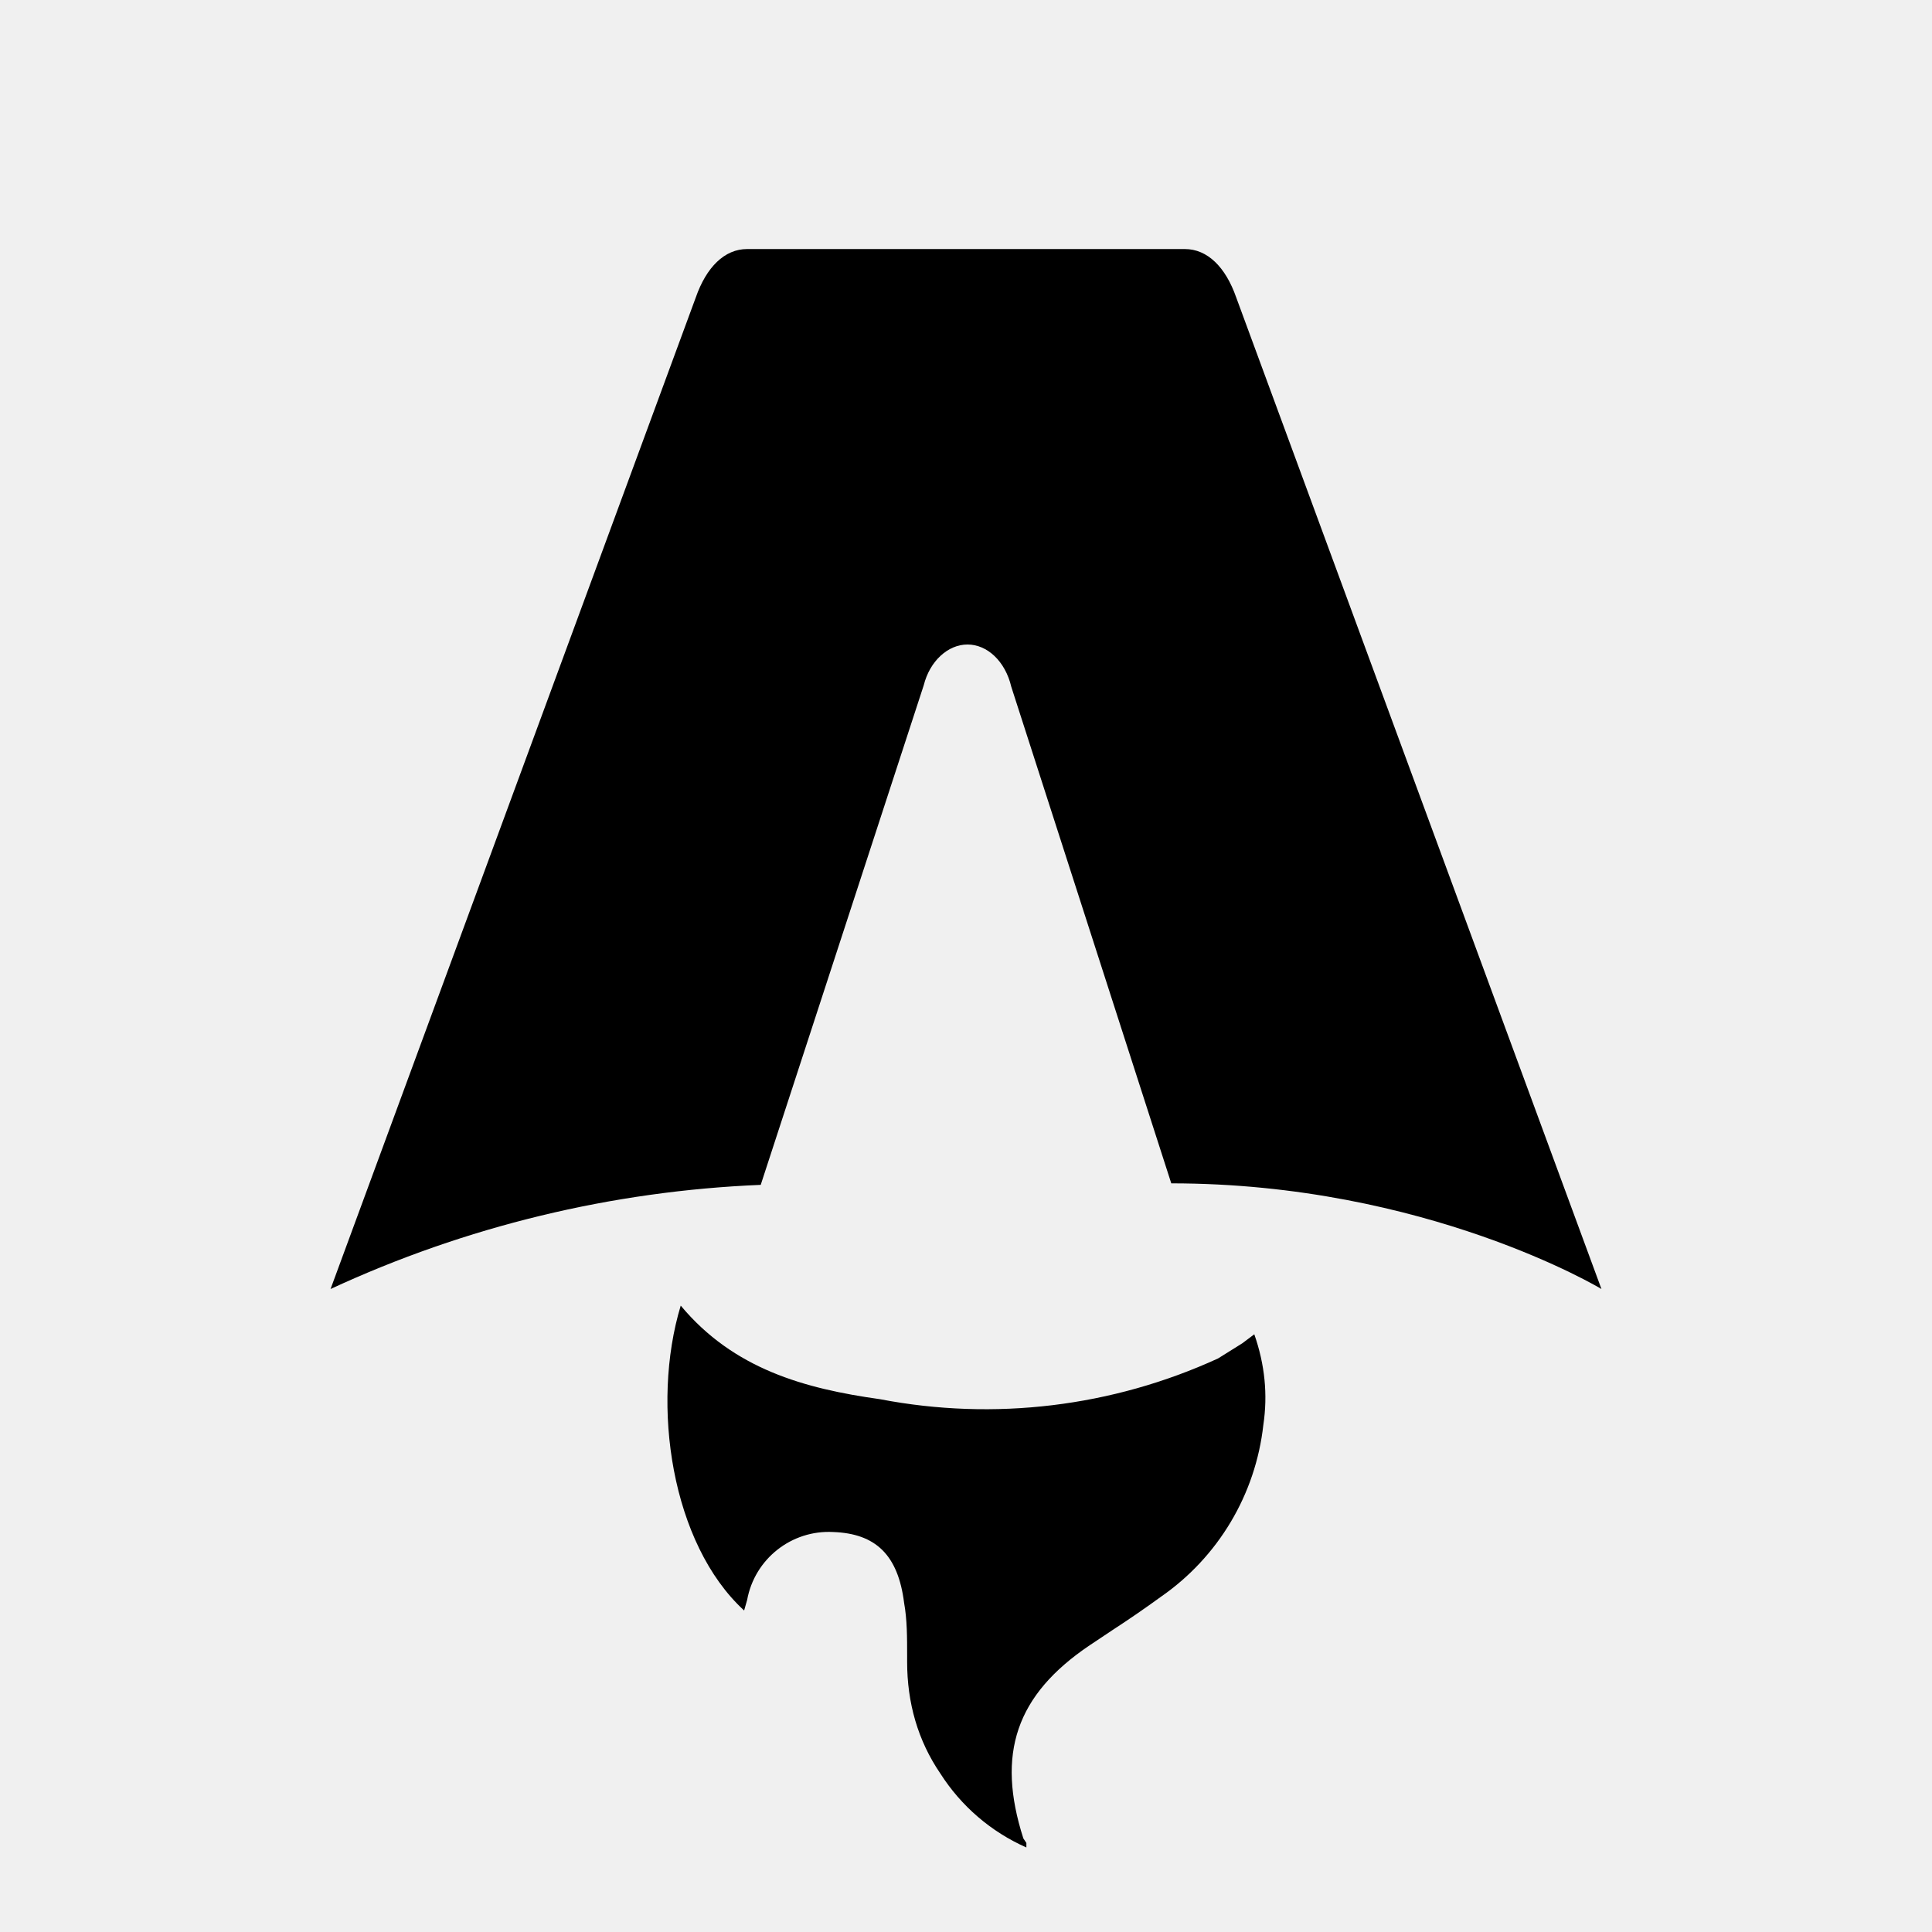
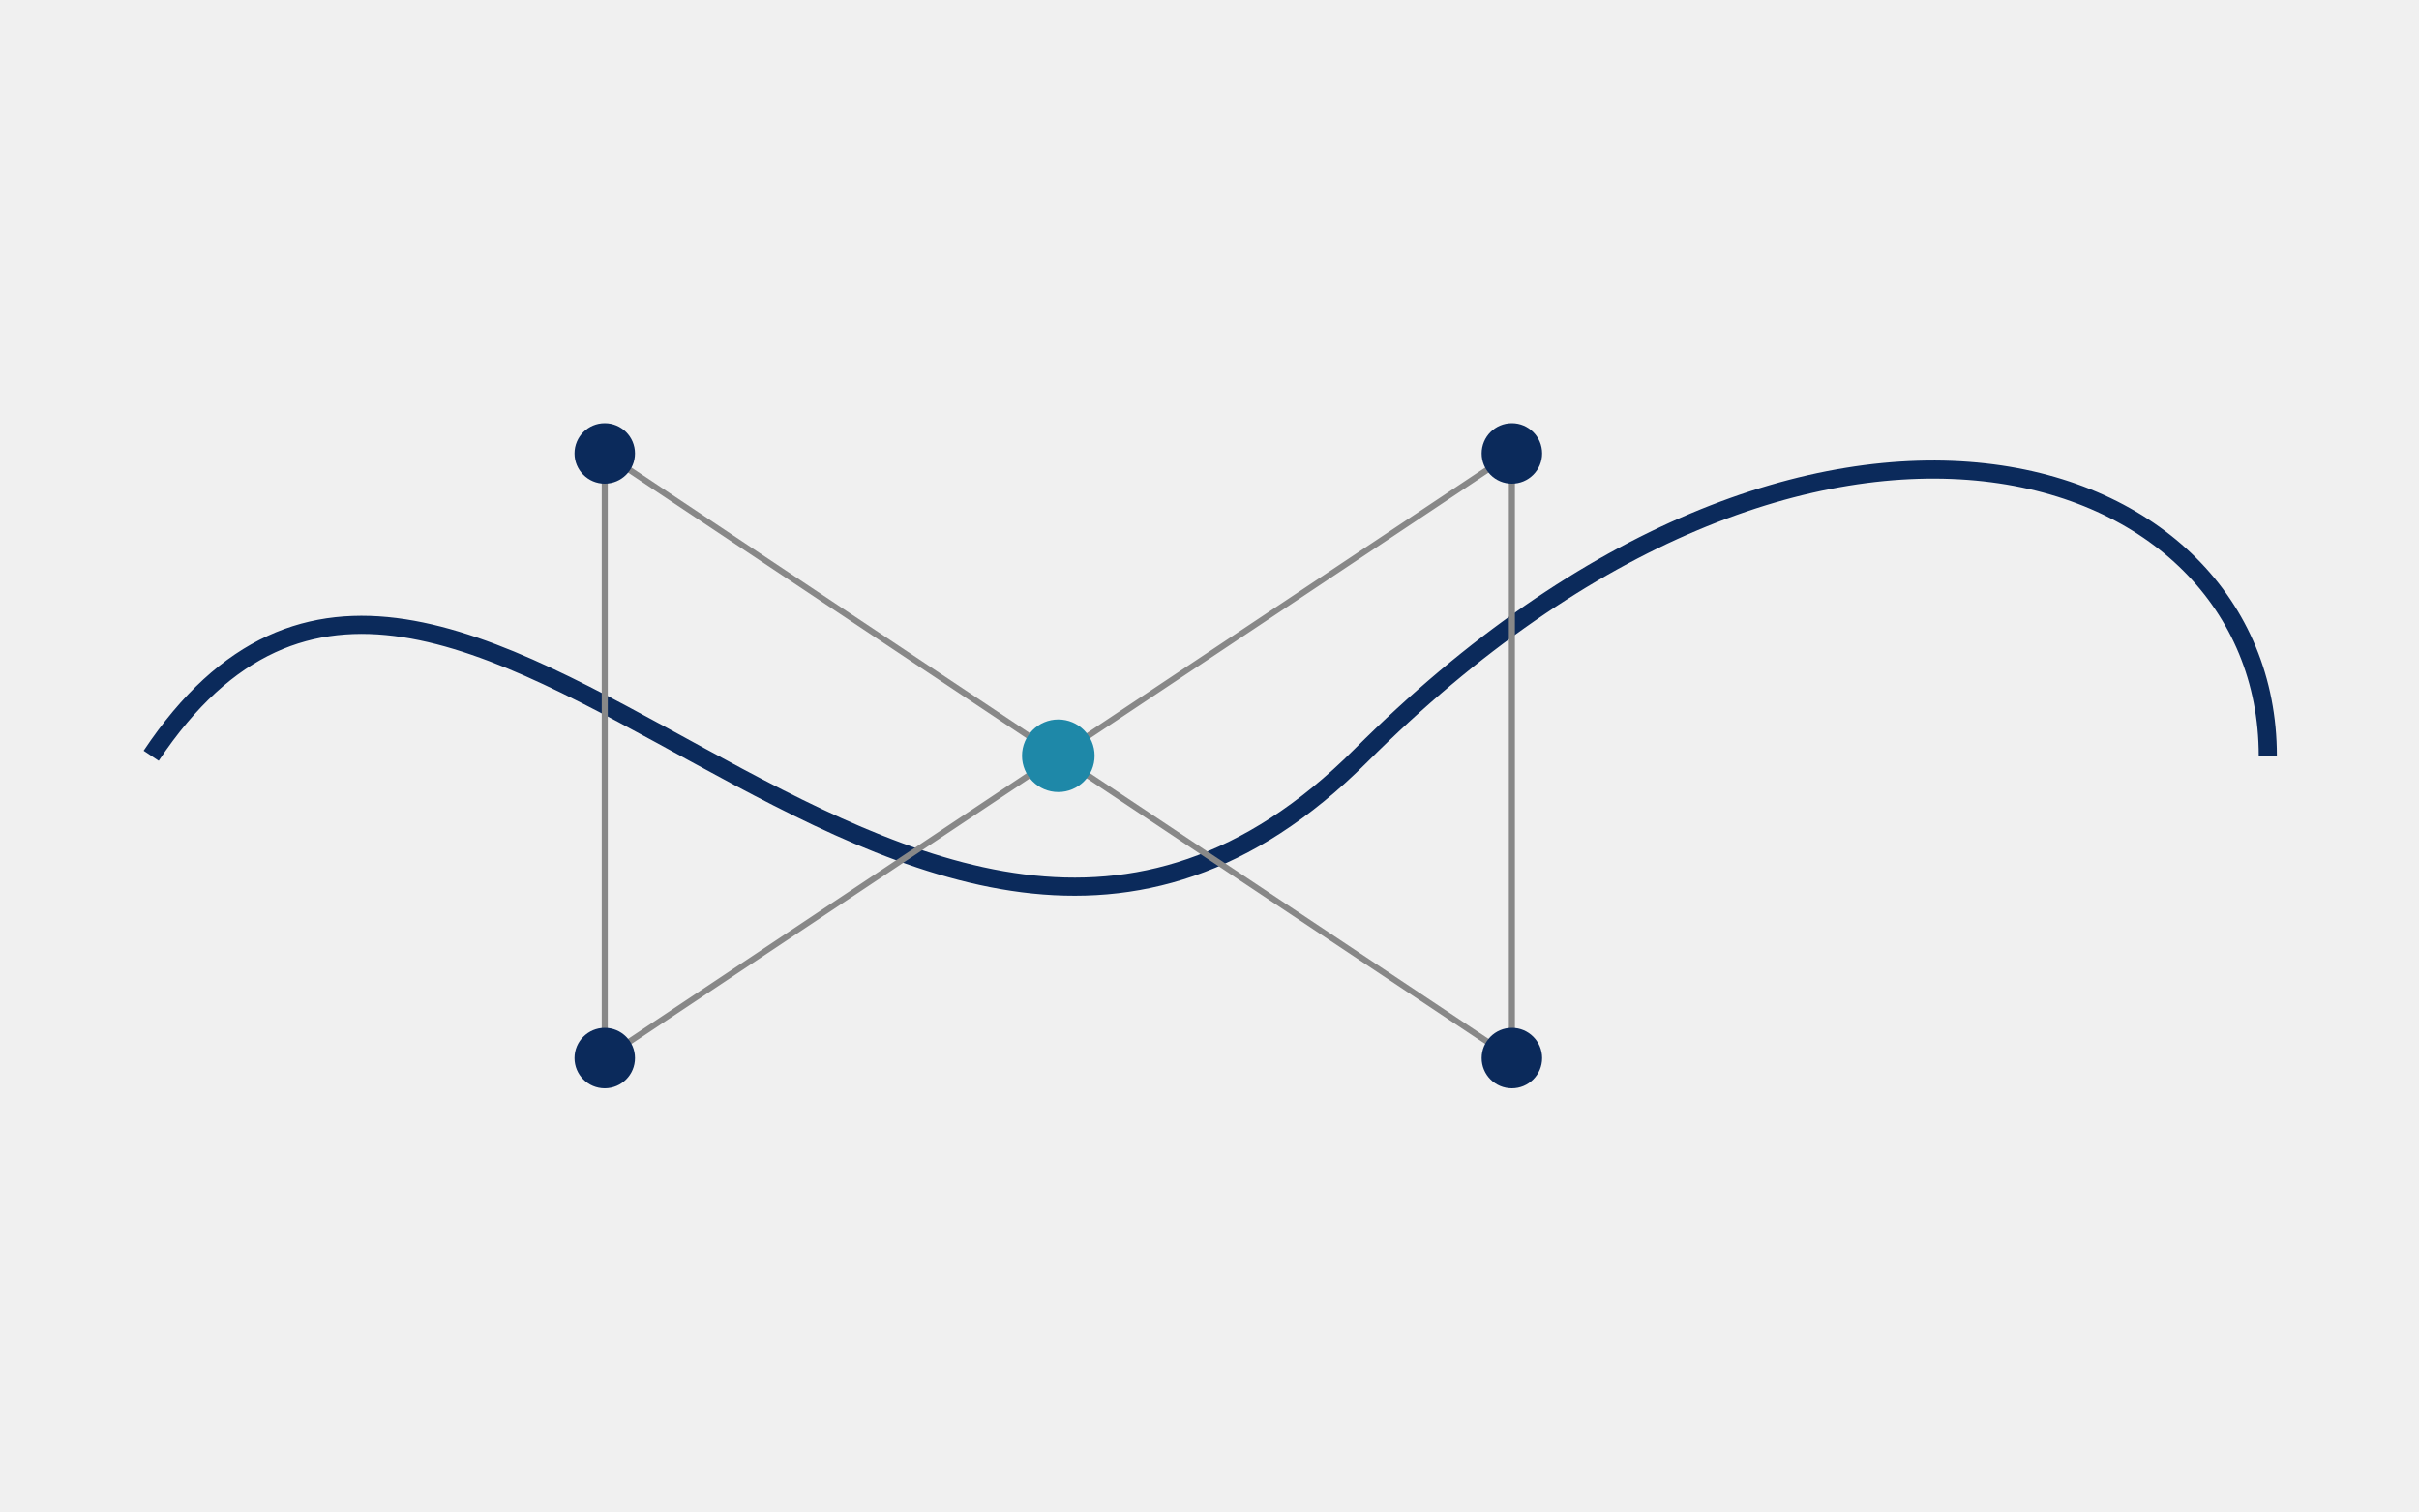
- <svg xmlns="http://www.w3.org/2000/svg" fill="none" viewBox="0 0 128 128">
-   <path d="M50.4 78.5a75.1 75.1 0 0 0-28.5 6.9l24.2-65.7c.7-2 1.9-3.2 3.4-3.2h29c1.5 0 2.7 1.2 3.4 3.2l24.2 65.7s-11.6-7-28.5-7L67 45.5c-.4-1.7-1.6-2.8-2.9-2.8-1.3 0-2.5 1.1-2.9 2.7L50.4 78.5Zm-1.1 28.2Zm-4.2-20.2c-2 6.6-.6 15.8 4.2 20.2a17.5 17.5 0 0 1 .2-.7 5.5 5.5 0 0 1 5.7-4.5c2.8.1 4.3 1.5 4.7 4.7.2 1.1.2 2.3.2 3.5v.4c0 2.7.7 5.2 2.2 7.4a13 13 0 0 0 5.7 4.9v-.3l-.2-.3c-1.8-5.6-.5-9.5 4.4-12.8l1.5-1a73 73 0 0 0 3.2-2.2 16 16 0 0 0 6.8-11.4c.3-2 .1-4-.6-6l-.8.6-1.6 1a37 37 0 0 1-22.4 2.7c-5-.7-9.7-2-13.2-6.2Z" />
-   <style>
-         path { fill: #000; }
-         @media (prefers-color-scheme: dark) {
-             path { fill: #FFF; }
-         }
-     </style>
+ <svg xmlns="http://www.w3.org/2000/svg" width="800" height="500" viewBox="0 0 800 500">
+   <path d="M50 250 C150 100, 300 400, 450 250 S750 150, 750 250" fill="none" stroke="#0B2A5B" stroke-width="6" />
+   <line x1="200" y1="150" x2="350" y2="250" stroke="#888888" stroke-width="2" />
+   <line x1="350" y1="250" x2="500" y2="150" stroke="#888888" stroke-width="2" />
+   <line x1="200" y1="350" x2="350" y2="250" stroke="#888888" stroke-width="2" />
+   <line x1="350" y1="250" x2="500" y2="350" stroke="#888888" stroke-width="2" />
+   <line x1="200" y1="150" x2="200" y2="350" stroke="#888888" stroke-width="2" />
+   <line x1="500" y1="150" x2="500" y2="350" stroke="#888888" stroke-width="2" />
+   <circle cx="200" cy="150" r="10" fill="#0B2A5B" />
+   <circle cx="500" cy="150" r="10" fill="#0B2A5B" />
+   <circle cx="200" cy="350" r="10" fill="#0B2A5B" />
+   <circle cx="500" cy="350" r="10" fill="#0B2A5B" />
+   <circle cx="350" cy="250" r="12" fill="#1E88A8" />
</svg>
